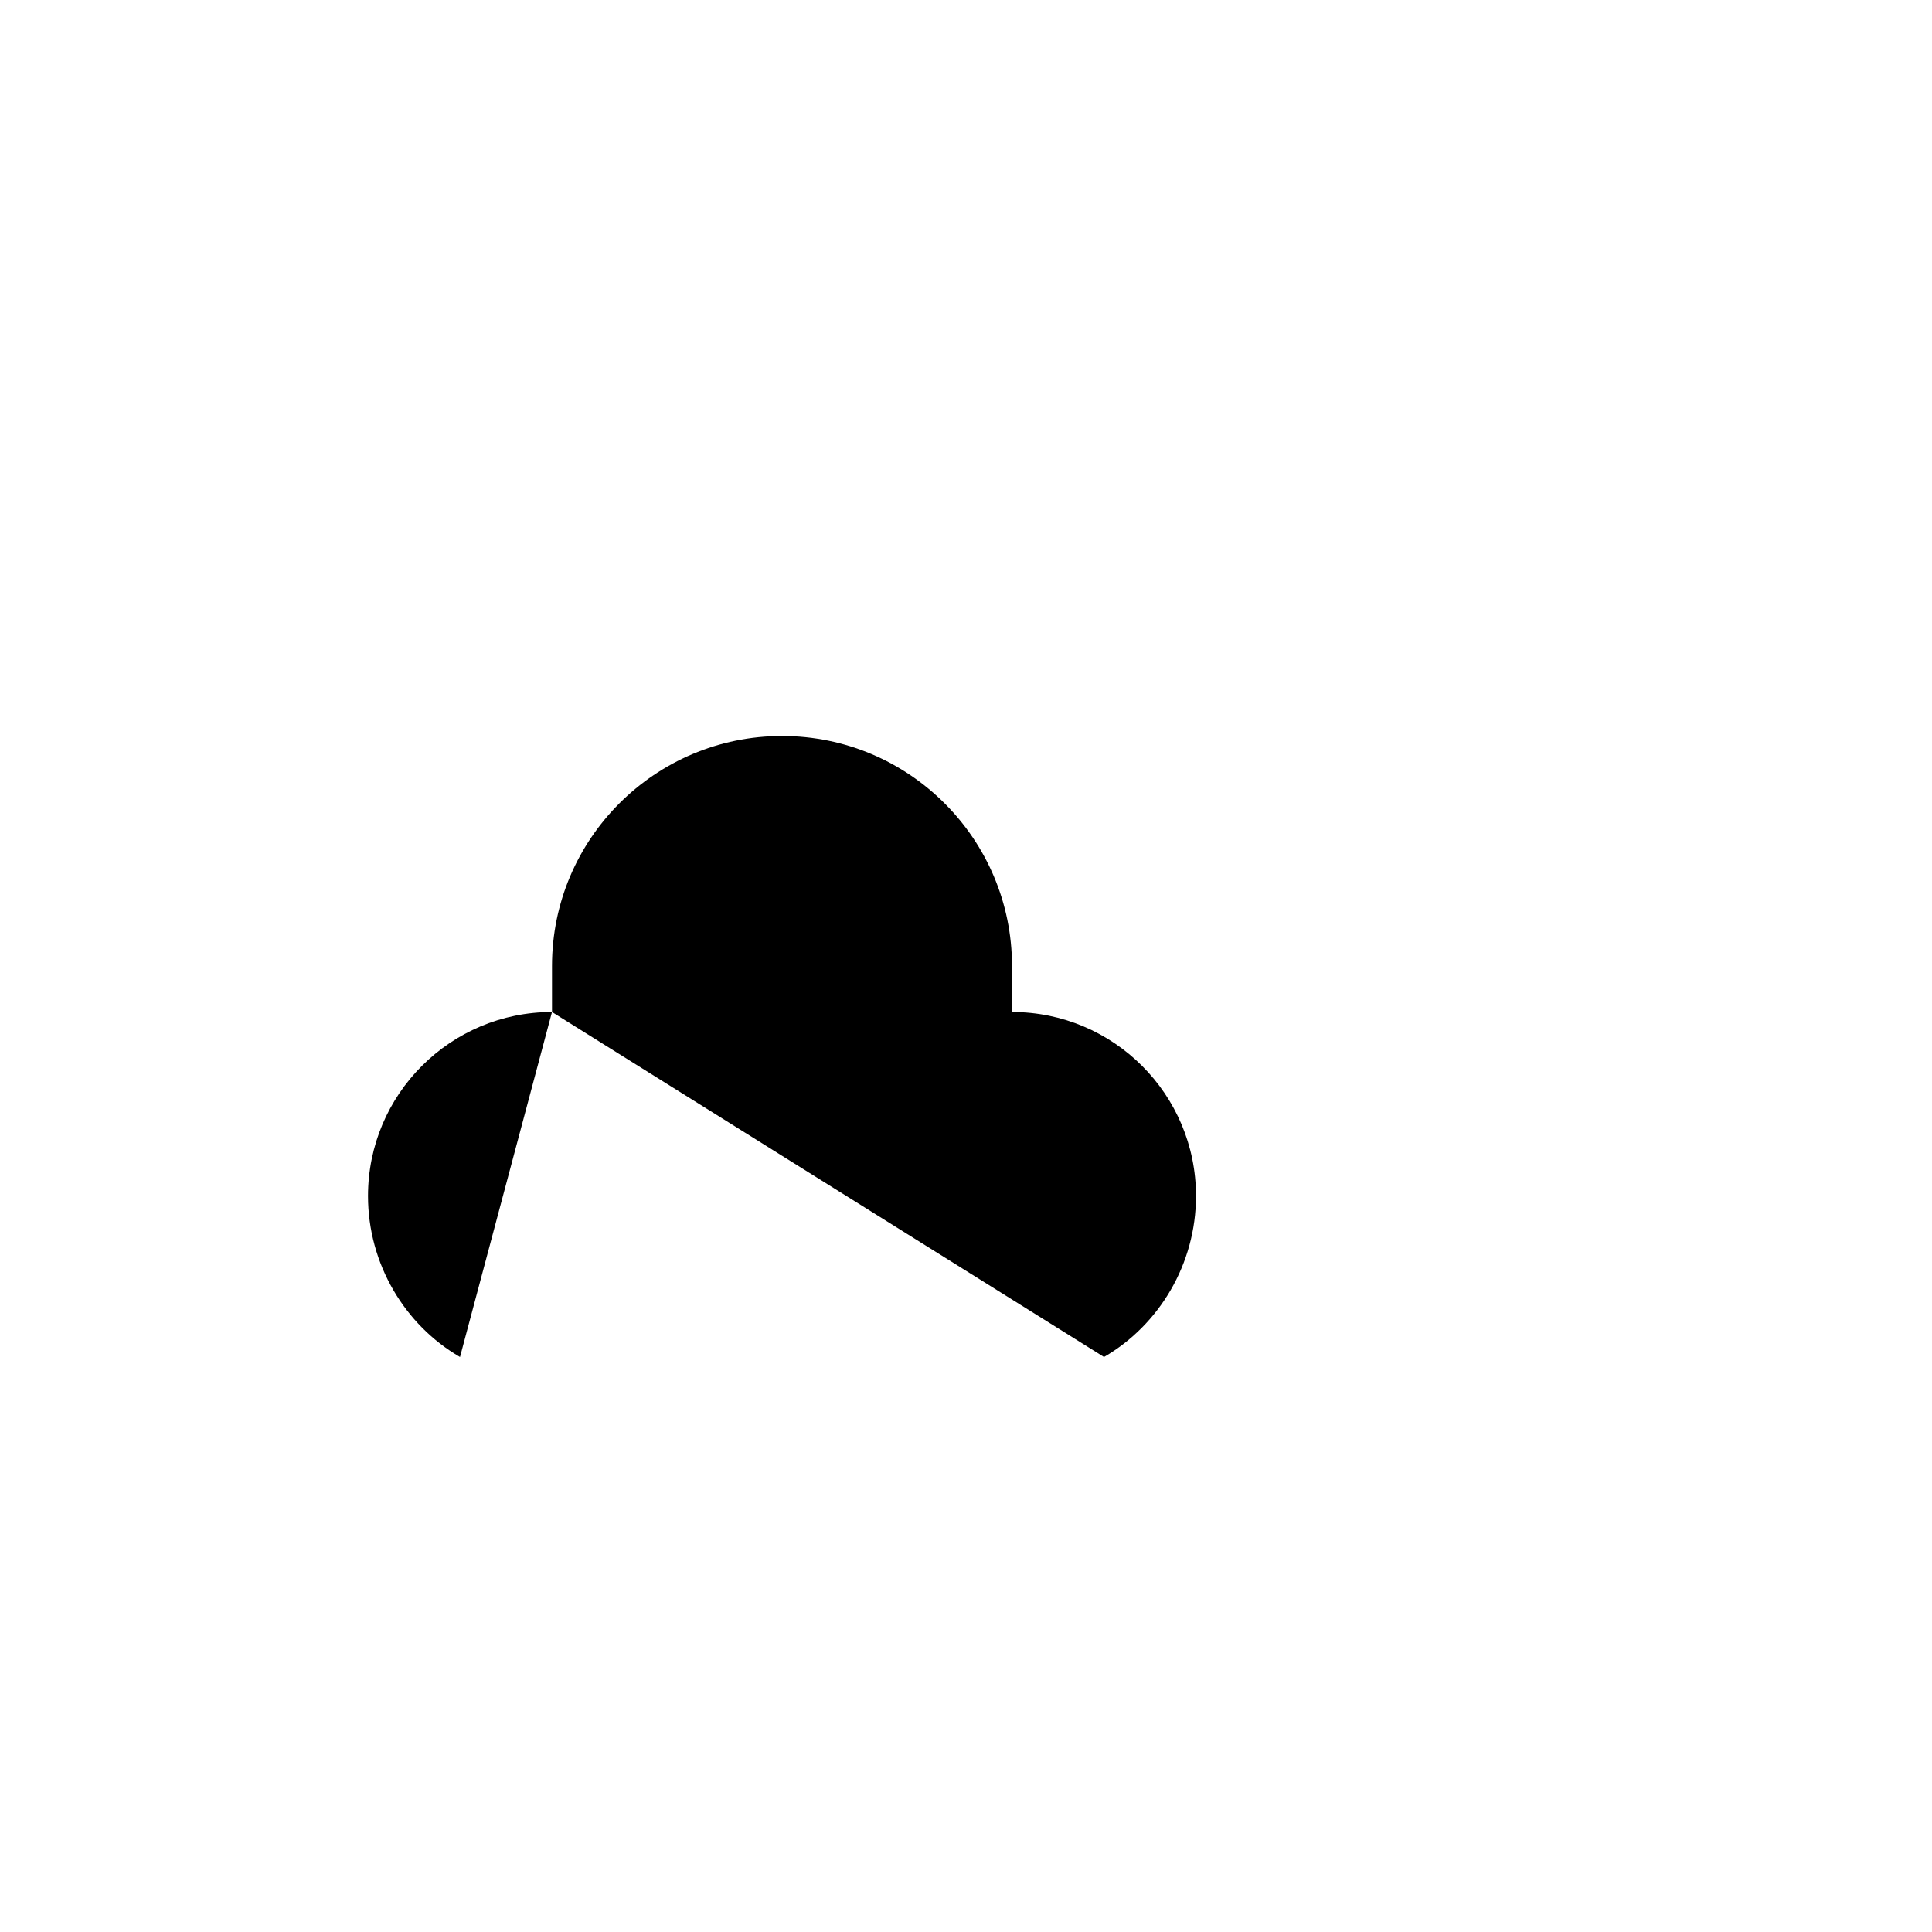
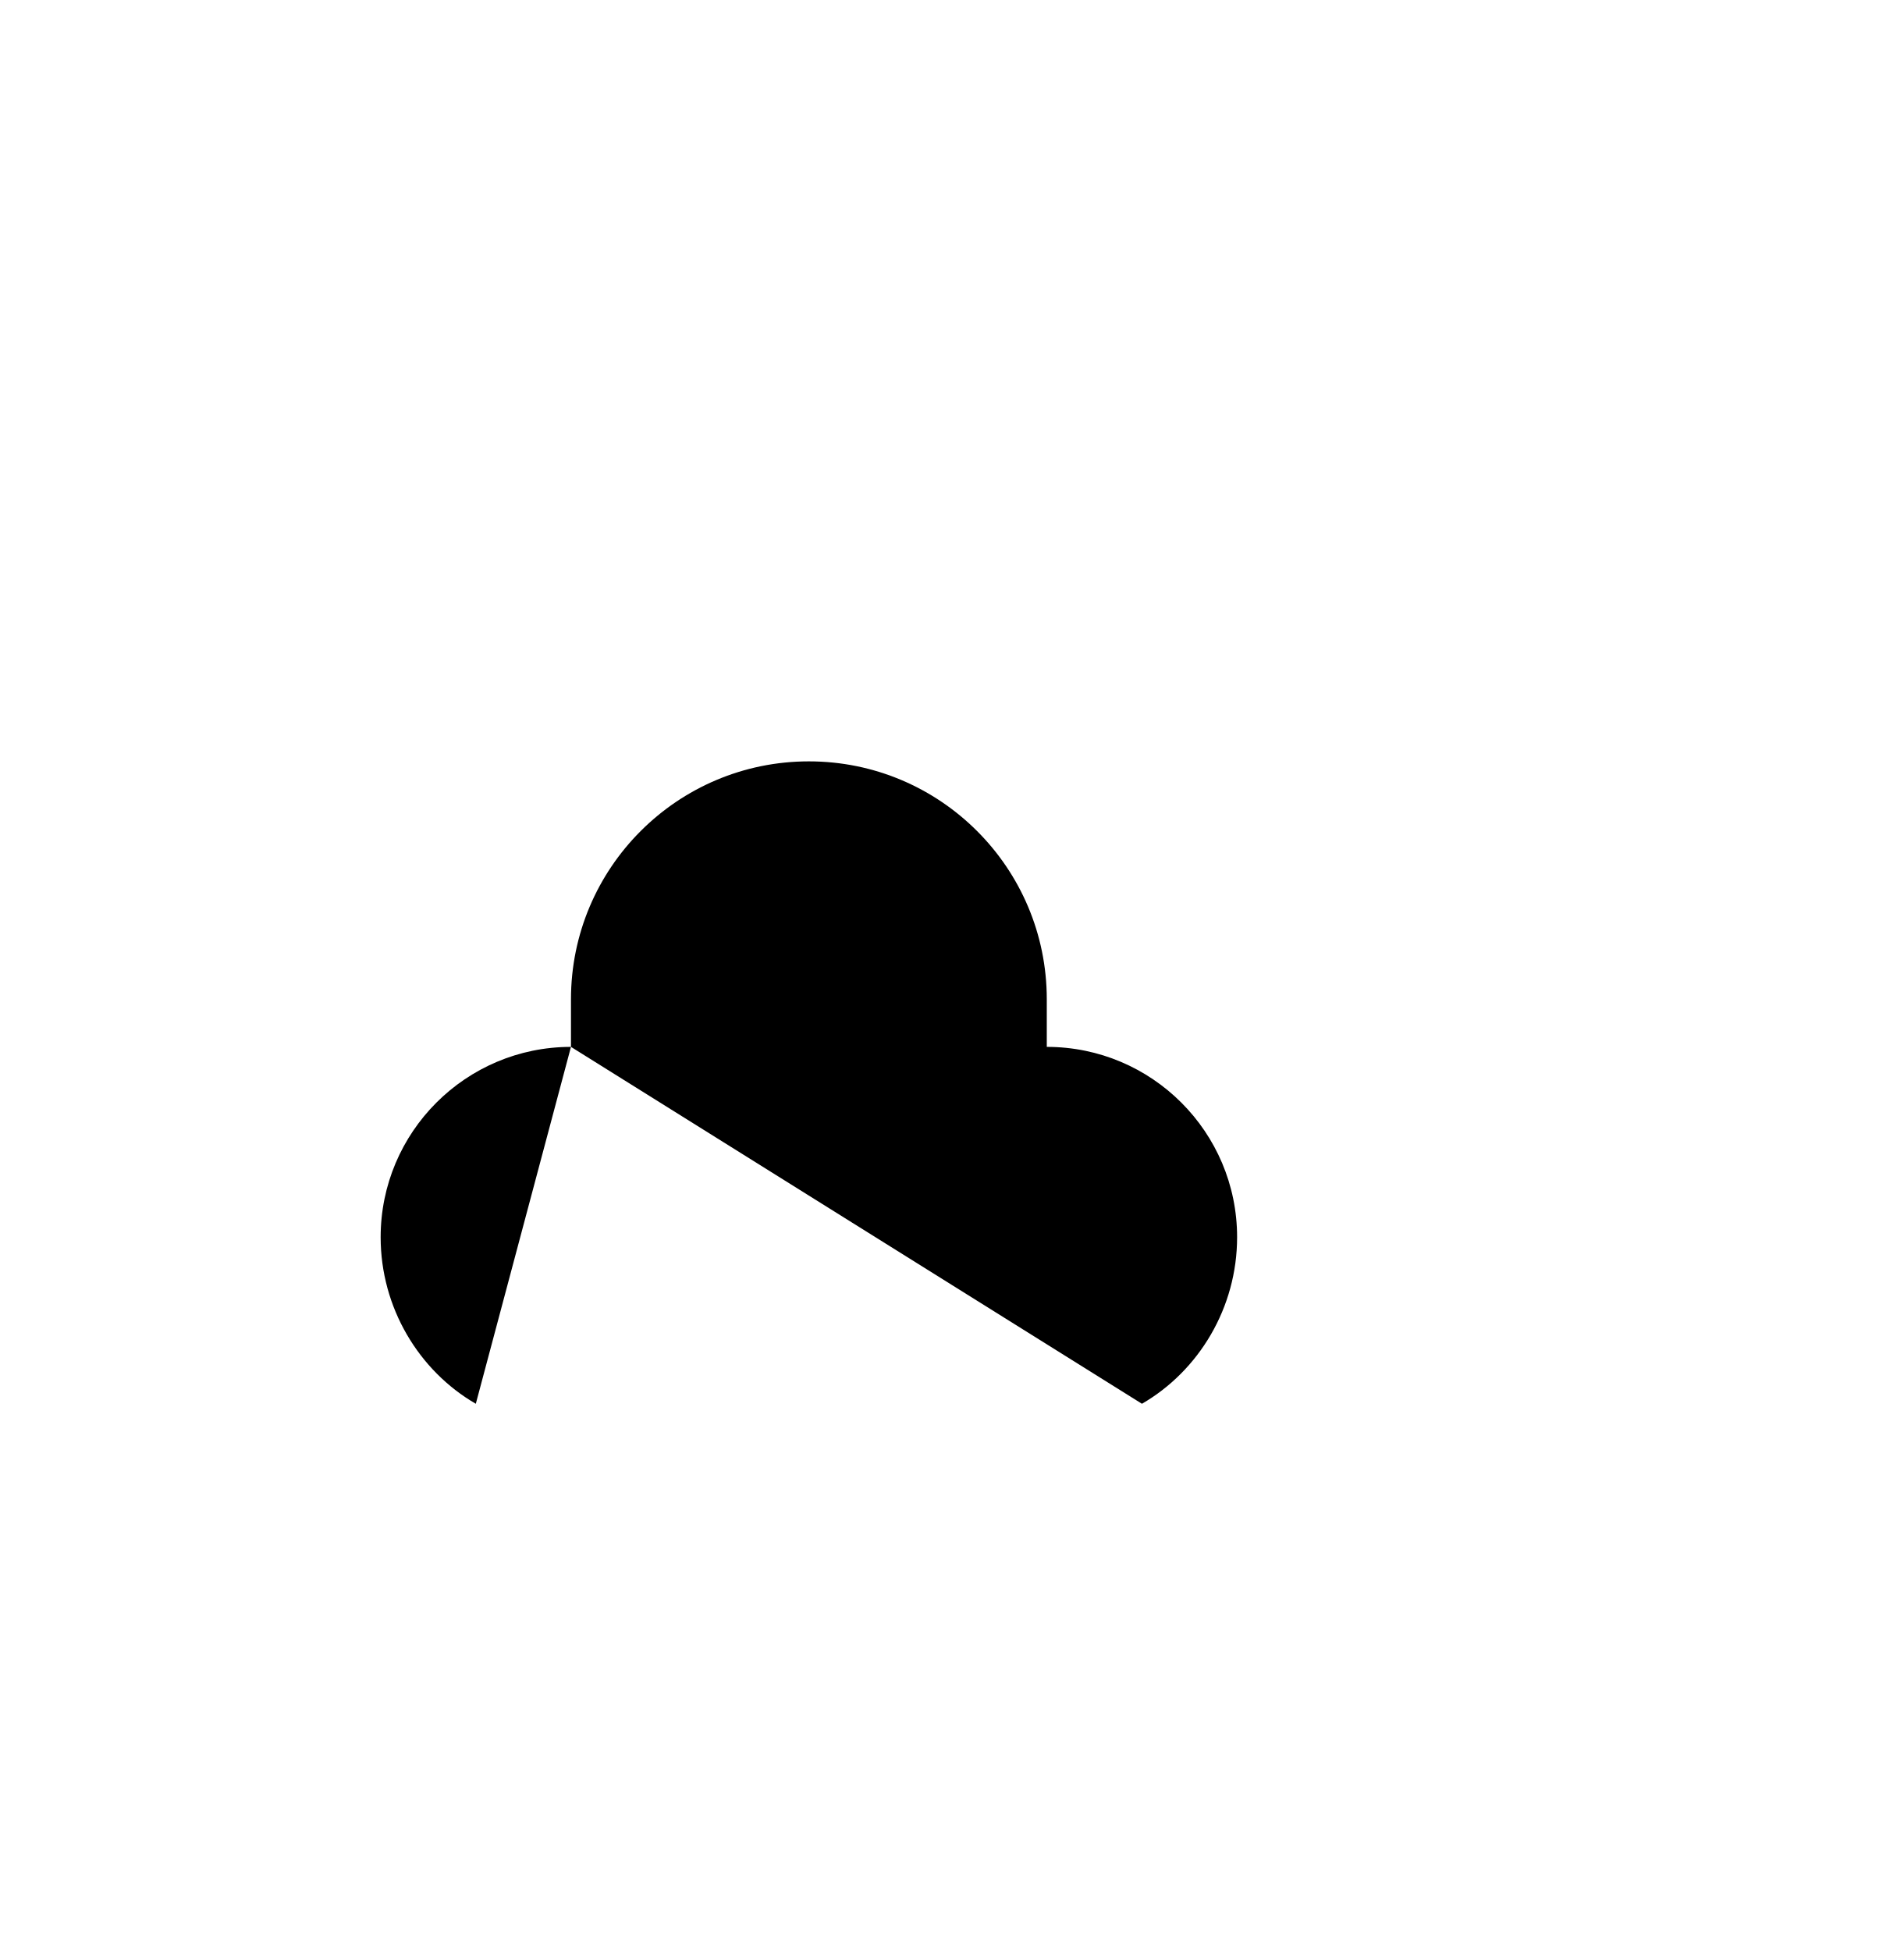
- <svg xmlns="http://www.w3.org/2000/svg" width="84" height="84" viewBox="0 0 42 42">
+ <svg xmlns="http://www.w3.org/2000/svg" width="40" height="41" viewBox="0 0 40 41">
  <g id="SVGRepo_bgCarrier" stroke-width="0" />
  <g id="SVGRepo_tracerCarrier" stroke-linecap="round" stroke-linejoin="round" />
  <g id="SVGRepo_iconCarrier">
    <path d="M-9 10V9C-9 6.239 -6.761 4 -4 4C-1.239 4 1 6.239 1 9V10C3.209 10 5 11.791 5 14C5 15.481 4.196 16.808 3 17.5M-9 10C-11.209 10 -13 11.791 -13 14C-13 15.481 -12.196 16.808 -11 17.5M-9 10C-8.567 10 -8.15 10.069 -7.76 10.196M-4 12V21M-4 12L-1 15M-4 12L-7 15" stroke-width="1.2" stroke-linecap="round" stroke-linejoin="round" transform="translate(21 12)" />
  </g>
</svg>
